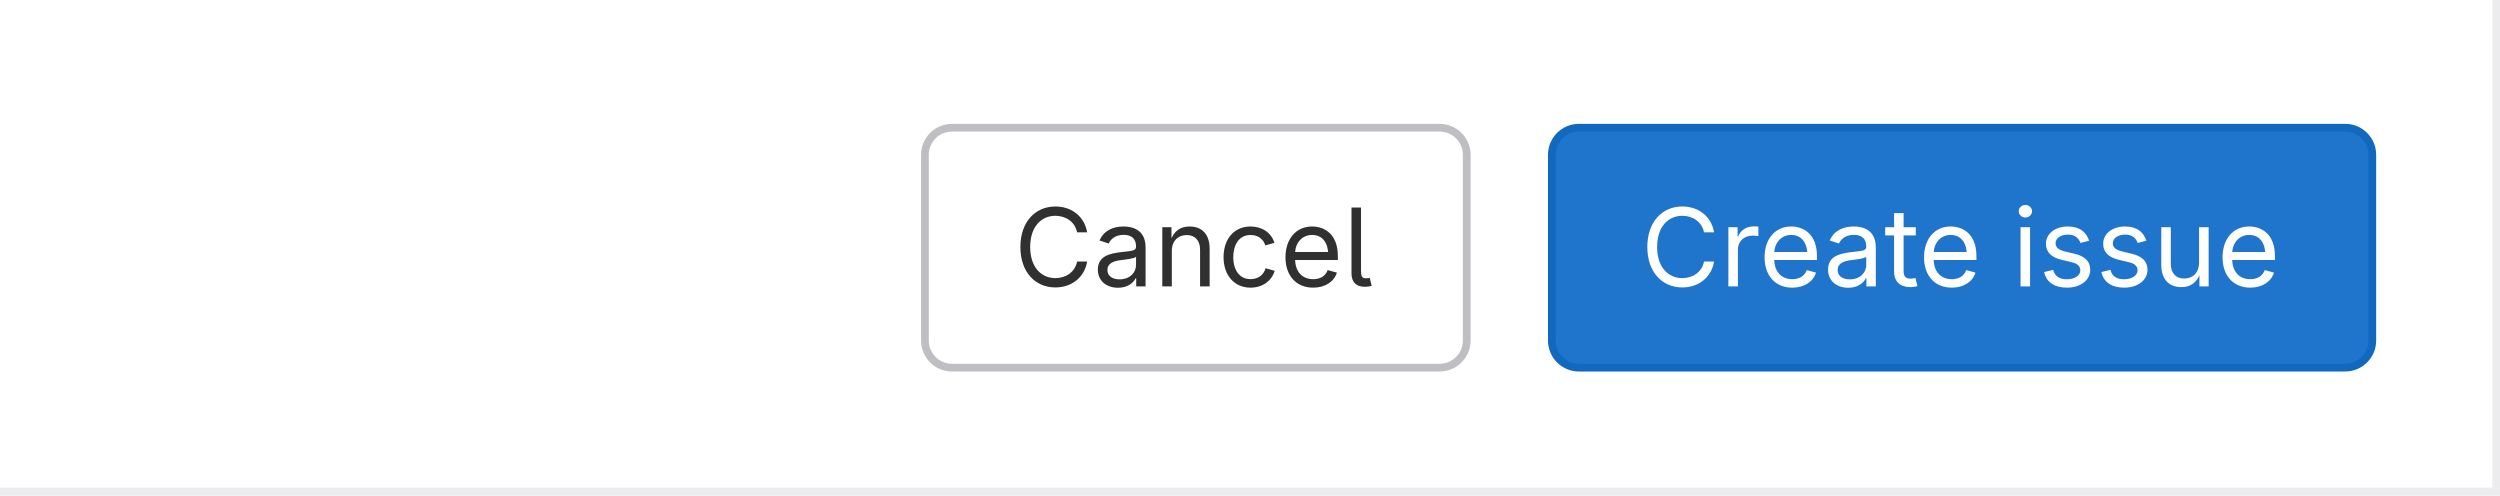
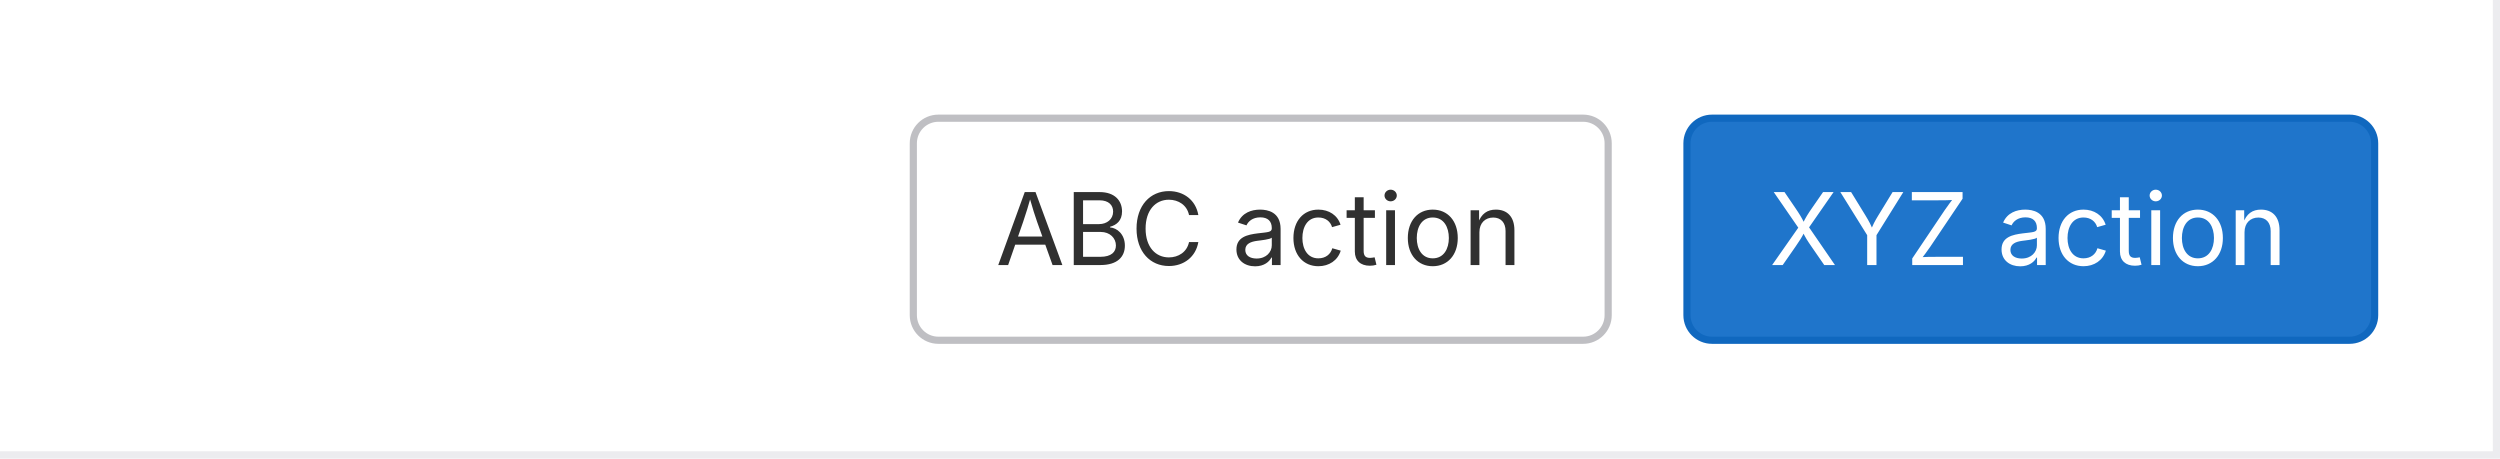
- <svg xmlns="http://www.w3.org/2000/svg" width="323" height="64" viewBox="0 0 323 64" fill="none">
-   <g clip-path="url(#clip0_47_1447)">
-     <rect width="323" height="64" fill="white" />
-     <rect x="119.5" y="16.5" width="70" height="31" rx="3.5" fill="white" />
-     <rect x="119.5" y="16.5" width="70" height="31" rx="3.5" stroke="#BFBFC3" />
-     <path d="M136.353 37.137C133.741 37.137 131.834 35.141 131.834 31.914C131.834 28.681 133.741 26.678 136.353 26.678C138.417 26.678 140.099 27.922 140.461 30.02H139.162C138.875 28.626 137.679 27.881 136.353 27.881C134.521 27.881 133.099 29.303 133.099 31.914C133.099 34.519 134.527 35.934 136.353 35.934C137.686 35.934 138.875 35.182 139.162 33.794H140.461C140.105 35.865 138.438 37.137 136.353 37.137ZM144.446 37.178C142.997 37.178 141.842 36.33 141.842 34.826C141.842 33.076 143.4 32.755 144.815 32.577C146.176 32.406 146.777 32.447 146.777 31.88V31.839C146.777 30.889 146.237 30.342 145.178 30.342C144.077 30.342 143.482 30.93 143.243 31.463L142.061 31.073C142.648 29.686 143.961 29.262 145.144 29.262C146.169 29.262 148.008 29.576 148.008 31.962V37H146.798V35.961H146.716C146.456 36.501 145.738 37.178 144.446 37.178ZM144.658 36.091C146.019 36.091 146.777 35.175 146.777 34.238V33.179C146.572 33.418 145.232 33.555 144.761 33.616C143.865 33.732 143.079 34.02 143.079 34.888C143.079 35.681 143.742 36.091 144.658 36.091ZM151.398 32.42V37H150.168V29.357H151.351L151.357 31.21H151.187C151.651 29.802 152.54 29.262 153.695 29.262C155.24 29.262 156.286 30.212 156.286 32.147V37H155.049V32.249C155.049 31.073 154.393 30.369 153.326 30.369C152.226 30.369 151.398 31.114 151.398 32.42ZM161.563 37.164C159.485 37.164 158.084 35.585 158.084 33.227C158.084 30.834 159.485 29.262 161.563 29.262C163.04 29.262 164.243 30.041 164.66 31.374L163.478 31.709C163.252 30.923 162.568 30.362 161.563 30.362C160.039 30.362 159.335 31.702 159.335 33.227C159.335 34.73 160.039 36.063 161.563 36.063C162.589 36.063 163.286 35.482 163.512 34.655L164.688 34.99C164.277 36.351 163.061 37.164 161.563 37.164ZM169.664 37.164C167.449 37.164 166.082 35.592 166.082 33.24C166.082 30.895 167.436 29.262 169.521 29.262C171.141 29.262 172.85 30.26 172.85 33.083V33.596H166.916V32.557H172.187L171.612 32.94C171.612 31.436 170.901 30.355 169.521 30.355C168.14 30.355 167.326 31.497 167.326 32.741V33.432C167.326 35.134 168.27 36.07 169.671 36.07C170.573 36.07 171.25 35.674 171.537 34.895L172.727 35.223C172.371 36.378 171.229 37.164 169.664 37.164ZM176.329 37.055C175.181 37.055 174.613 36.412 174.613 35.305V26.814H175.844V34.997C175.844 35.701 175.967 35.954 176.479 35.954C176.746 35.954 176.855 35.934 176.972 35.899L177.218 36.938C176.999 37 176.657 37.055 176.329 37.055Z" fill="#303030" />
-     <rect x="200.5" y="16.5" width="106" height="31" rx="3.5" fill="#1F75CB" />
-     <rect x="200.5" y="16.5" width="106" height="31" rx="3.5" stroke="#1068BF" />
-     <path d="M217.353 37.137C214.741 37.137 212.834 35.141 212.834 31.914C212.834 28.681 214.741 26.678 217.353 26.678C219.417 26.678 221.099 27.922 221.461 30.02H220.162C219.875 28.626 218.679 27.881 217.353 27.881C215.521 27.881 214.099 29.303 214.099 31.914C214.099 34.519 215.527 35.934 217.353 35.934C218.686 35.934 219.875 35.182 220.162 33.794H221.461C221.105 35.865 219.438 37.137 217.353 37.137ZM223.307 37V29.357H224.496V30.533H224.578C224.858 29.761 225.651 29.248 226.561 29.248C226.738 29.248 227.039 29.262 227.183 29.269V30.506C227.107 30.492 226.772 30.438 226.444 30.438C225.344 30.438 224.537 31.183 224.537 32.215V37H223.307ZM231.564 37.164C229.35 37.164 227.982 35.592 227.982 33.24C227.982 30.895 229.336 29.262 231.421 29.262C233.041 29.262 234.75 30.26 234.75 33.083V33.596H228.816V32.557H234.087L233.513 32.94C233.513 31.436 232.802 30.355 231.421 30.355C230.04 30.355 229.227 31.497 229.227 32.741V33.432C229.227 35.134 230.17 36.07 231.571 36.07C232.474 36.07 233.15 35.674 233.438 34.895L234.627 35.223C234.271 36.378 233.13 37.164 231.564 37.164ZM238.79 37.178C237.341 37.178 236.186 36.33 236.186 34.826C236.186 33.076 237.744 32.755 239.159 32.577C240.52 32.406 241.121 32.447 241.121 31.88V31.839C241.121 30.889 240.581 30.342 239.521 30.342C238.421 30.342 237.826 30.93 237.587 31.463L236.404 31.073C236.992 29.686 238.305 29.262 239.487 29.262C240.513 29.262 242.352 29.576 242.352 31.962V37H241.142V35.961H241.06C240.8 36.501 240.082 37.178 238.79 37.178ZM239.002 36.091C240.362 36.091 241.121 35.175 241.121 34.238V33.179C240.916 33.418 239.576 33.555 239.104 33.616C238.209 33.732 237.423 34.02 237.423 34.888C237.423 35.681 238.086 36.091 239.002 36.091ZM247.52 29.357V30.41H243.568V29.357H247.52ZM244.717 27.539H245.947V35.018C245.947 35.701 246.2 36.002 246.85 36.002C247.007 36.002 247.273 35.961 247.479 35.92L247.731 36.959C247.479 37.048 247.13 37.096 246.815 37.096C245.496 37.096 244.717 36.364 244.717 35.113V27.539ZM252.168 37.164C249.953 37.164 248.586 35.592 248.586 33.24C248.586 30.895 249.939 29.262 252.024 29.262C253.645 29.262 255.354 30.26 255.354 33.083V33.596H249.42V32.557H254.69L254.116 32.94C254.116 31.436 253.405 30.355 252.024 30.355C250.644 30.355 249.83 31.497 249.83 32.741V33.432C249.83 35.134 250.773 36.07 252.175 36.07C253.077 36.07 253.754 35.674 254.041 34.895L255.23 35.223C254.875 36.378 253.733 37.164 252.168 37.164ZM261.055 37V29.357H262.285V37H261.055ZM261.677 28.106C261.212 28.106 260.822 27.744 260.822 27.293C260.822 26.842 261.212 26.48 261.677 26.48C262.148 26.48 262.538 26.842 262.538 27.293C262.538 27.744 262.148 28.106 261.677 28.106ZM267.043 37.164C265.471 37.164 264.377 36.467 264.104 35.148L265.272 34.867C265.491 35.708 266.113 36.084 267.029 36.084C268.096 36.084 268.779 35.558 268.779 34.929C268.779 34.402 268.41 34.054 267.658 33.876L266.387 33.575C264.999 33.247 264.336 32.563 264.336 31.49C264.336 30.178 265.539 29.262 267.166 29.262C268.738 29.262 269.565 30.027 269.914 31.101L268.8 31.388C268.588 30.841 268.157 30.308 267.173 30.308C266.264 30.308 265.58 30.779 265.58 31.415C265.58 31.982 265.97 32.297 266.865 32.509L268.021 32.782C269.408 33.11 270.058 33.801 270.058 34.847C270.058 36.187 268.834 37.164 267.043 37.164ZM274.439 37.164C272.867 37.164 271.773 36.467 271.5 35.148L272.669 34.867C272.888 35.708 273.51 36.084 274.426 36.084C275.492 36.084 276.176 35.558 276.176 34.929C276.176 34.402 275.807 34.054 275.055 33.876L273.783 33.575C272.396 33.247 271.732 32.563 271.732 31.49C271.732 30.178 272.936 29.262 274.562 29.262C276.135 29.262 276.962 30.027 277.311 31.101L276.196 31.388C275.984 30.841 275.554 30.308 274.569 30.308C273.66 30.308 272.977 30.779 272.977 31.415C272.977 31.982 273.366 32.297 274.262 32.509L275.417 32.782C276.805 33.11 277.454 33.801 277.454 34.847C277.454 36.187 276.23 37.164 274.439 37.164ZM281.829 37.096C280.284 37.096 279.238 36.145 279.238 34.211V29.357H280.469V34.108C280.469 35.284 281.132 35.988 282.198 35.988C283.292 35.988 284.119 35.243 284.119 33.938V29.357H285.356V37H284.167V35.148H284.331C283.859 36.583 282.95 37.096 281.829 37.096ZM290.736 37.164C288.521 37.164 287.154 35.592 287.154 33.24C287.154 30.895 288.508 29.262 290.593 29.262C292.213 29.262 293.922 30.26 293.922 33.083V33.596H287.988V32.557H293.259L292.685 32.94C292.685 31.436 291.974 30.355 290.593 30.355C289.212 30.355 288.398 31.497 288.398 32.741V33.432C288.398 35.134 289.342 36.07 290.743 36.07C291.646 36.07 292.322 35.674 292.609 34.895L293.799 35.223C293.443 36.378 292.302 37.164 290.736 37.164Z" fill="white" />
-     <line y1="63.5" x2="323" y2="63.5" stroke="#ECECEF" />
-     <line x1="322.5" x2="322.5" y2="64" stroke="#ECECEF" />
+ <svg xmlns="http://www.w3.org/2000/svg" width="349" height="64" fill="none">
+   <g clip-path="url(#primary-action-not-ai__a)">
+     <path fill="#fff" d="M0 0h349v64H0z" />
+     <rect x="127.5" y="16.5" width="97" height="31" rx="3.5" fill="#fff" />
+     <rect x="127.5" y="16.5" width="97" height="31" rx="3.5" stroke="#BFBFC3" />
+     <path d="m139.355 37 3.699-10.186h1.504L148.304 37h-1.367l-2.161-6.043c-.266-.745-.601-1.805-1.1-3.534h.246a62.231 62.231 0 0 1-1.087 3.534L140.736 37h-1.381Zm1.86-2.844v-1.134h5.229v1.134h-5.229ZM149.896 37V26.814h3.61c2.126 0 3.131 1.21 3.131 2.7 0 1.306-.78 1.901-1.668 2.14v.096c.95.061 2.064.937 2.064 2.536 0 1.538-1.012 2.714-3.411 2.714h-3.726Zm1.299-1.148h2.393c1.586 0 2.194-.698 2.194-1.58 0-1.018-.82-1.893-2.126-1.893h-2.461v3.473Zm0-4.567h2.243c1.093 0 1.955-.69 1.955-1.743 0-.882-.595-1.58-1.914-1.58h-2.284v3.323Zm11.984 5.852c-2.612 0-4.519-1.996-4.519-5.223 0-3.233 1.907-5.236 4.519-5.236 2.064 0 3.746 1.244 4.108 3.342h-1.299c-.287-1.394-1.483-2.14-2.809-2.14-1.832 0-3.254 1.423-3.254 4.034 0 2.605 1.429 4.02 3.254 4.02 1.333 0 2.522-.752 2.809-2.14h1.299c-.355 2.071-2.023 3.343-4.108 3.343Zm12.031.04c-1.449 0-2.605-.847-2.605-2.35 0-1.75 1.559-2.072 2.974-2.25 1.36-.17 1.962-.13 1.962-.697v-.041c0-.95-.54-1.497-1.6-1.497-1.1 0-1.695.588-1.934 1.12l-1.183-.389c.588-1.387 1.901-1.811 3.083-1.811 1.026 0 2.864.314 2.864 2.7V37h-1.209v-1.04h-.083c-.259.541-.977 1.218-2.269 1.218Zm.212-1.086c1.36 0 2.119-.916 2.119-1.853v-1.06c-.205.24-1.545.377-2.017.438-.895.116-1.681.404-1.681 1.272 0 .793.663 1.203 1.579 1.203Zm8.62 1.073c-2.078 0-3.48-1.579-3.48-3.937 0-2.393 1.402-3.965 3.48-3.965 1.477 0 2.68.779 3.097 2.112l-1.183.335c-.226-.786-.909-1.347-1.914-1.347-1.524 0-2.229 1.34-2.229 2.865 0 1.504.705 2.837 2.229 2.837 1.025 0 1.723-.582 1.948-1.409l1.176.335c-.41 1.36-1.627 2.174-3.124 2.174Zm7.896-7.807v1.053h-3.952v-1.053h3.952Zm-2.803-1.818h1.23v7.479c0 .683.253.984.903.984.157 0 .423-.041.628-.082l.253 1.039a2.959 2.959 0 0 1-.916.137c-1.319 0-2.098-.732-2.098-1.983V27.54ZM193.51 37v-7.643h1.23V37h-1.23Zm.622-8.894c-.465 0-.855-.362-.855-.813 0-.451.39-.813.855-.813.472 0 .861.362.861.813 0 .451-.389.813-.861.813Zm5.879 9.058c-2.078 0-3.48-1.579-3.48-3.937 0-2.393 1.402-3.965 3.48-3.965 2.085 0 3.493 1.572 3.493 3.965 0 2.358-1.408 3.937-3.493 3.937Zm0-1.1c1.545 0 2.249-1.334 2.249-2.837 0-1.518-.704-2.865-2.249-2.865-1.525 0-2.229 1.34-2.229 2.865 0 1.504.704 2.837 2.229 2.837Zm6.514-3.644V37h-1.23v-7.643h1.183l.006 1.853h-.171c.465-1.408 1.354-1.948 2.509-1.948 1.545 0 2.591.95 2.591 2.885V37h-1.237v-4.751c0-1.176-.656-1.88-1.723-1.88-1.1 0-1.928.745-1.928 2.05Z" fill="#303030" />
+     <rect x="235.5" y="16.5" width="96" height="31" rx="3.5" fill="#1F75CB" />
+     <rect x="235.5" y="16.5" width="96" height="31" rx="3.5" stroke="#1068BF" />
+     <path d="m247.39 37 3.985-5.694v.963l-3.76-5.454h1.504l1.47 2.16c.656.963.875 1.326 1.312 2.2h-.225c.43-.86.663-1.243 1.326-2.2l1.497-2.16h1.47l-3.753 5.4v-.957L256.16 37h-1.497l-1.784-2.584c-.581-.84-.82-1.217-1.237-2.064h.28c-.41.813-.663 1.21-1.258 2.064L248.866 37h-1.476Zm13.268 0v-4.17l-3.746-6.015h1.504l2.017 3.287c.451.739.772 1.306 1.148 2.325h-.519c.376-1.04.704-1.62 1.134-2.325l2.01-3.288h1.497l-3.746 6.016V37h-1.299Zm6.289 0v-.916l4.553-6.774c.41-.609.889-1.23 1.354-1.832l.143.423a39.02 39.02 0 0 1-2.529.062h-3.575v-1.149h7.082v.93l-4.485 6.665a36.87 36.87 0 0 1-1.422 1.928l-.143-.424a38.406 38.406 0 0 1 2.509-.061h3.595V37h-7.082Zm15.074.178c-1.45 0-2.605-.848-2.605-2.352 0-1.75 1.559-2.071 2.974-2.249 1.36-.17 1.962-.13 1.962-.697v-.041c0-.95-.54-1.497-1.6-1.497-1.101 0-1.695.588-1.935 1.12l-1.182-.389c.588-1.387 1.9-1.811 3.083-1.811 1.025 0 2.864.314 2.864 2.7V37h-1.21v-1.04h-.082c-.26.541-.978 1.218-2.269 1.218Zm.211-1.087c1.361 0 2.12-.916 2.12-1.853v-1.06c-.206.24-1.545.377-2.017.438-.896.116-1.682.404-1.682 1.272 0 .793.663 1.203 1.579 1.203Zm8.621 1.073c-2.079 0-3.48-1.579-3.48-3.937 0-2.393 1.401-3.965 3.48-3.965 1.476 0 2.679.779 3.096 2.112l-1.182.335c-.226-.786-.91-1.347-1.914-1.347-1.525 0-2.229 1.34-2.229 2.865 0 1.504.704 2.837 2.229 2.837 1.025 0 1.722-.582 1.948-1.409l1.176.335c-.411 1.36-1.627 2.174-3.124 2.174Zm7.895-7.807v1.053h-3.951v-1.053h3.951Zm-2.803-1.818h1.231v7.479c0 .683.253.984.902.984.157 0 .424-.041.629-.082l.253 1.039a2.964 2.964 0 0 1-.916.137c-1.319 0-2.099-.732-2.099-1.983V27.54ZM300.32 37v-7.643h1.231V37h-1.231Zm.622-8.894c-.464 0-.854-.362-.854-.813 0-.451.39-.813.854-.813.472 0 .862.362.862.813 0 .451-.39.813-.862.813Zm5.879 9.058c-2.078 0-3.479-1.579-3.479-3.937 0-2.393 1.401-3.965 3.479-3.965 2.085 0 3.493 1.572 3.493 3.965 0 2.358-1.408 3.937-3.493 3.937Zm0-1.1c1.545 0 2.249-1.334 2.249-2.837 0-1.518-.704-2.865-2.249-2.865-1.524 0-2.228 1.34-2.228 2.865 0 1.504.704 2.837 2.228 2.837Zm6.515-3.644V37h-1.231v-7.643h1.183l.007 1.853h-.171c.465-1.408 1.354-1.948 2.509-1.948 1.545 0 2.591.95 2.591 2.885V37h-1.238v-4.751c0-1.176-.656-1.88-1.722-1.88-1.101 0-1.928.745-1.928 2.05Z" fill="#fff" />
+     <path stroke="#ECECEF" d="M0 63.5h349M348.5 0v64" />
  </g>
  <defs>
-     <clipPath id="clip0_47_1447">
-       <rect width="323" height="64" fill="white" />
+     <clipPath id="primary-action-not-ai__a">
+       <path fill="#fff" d="M0 0h349v64H0z" />
    </clipPath>
  </defs>
</svg>
